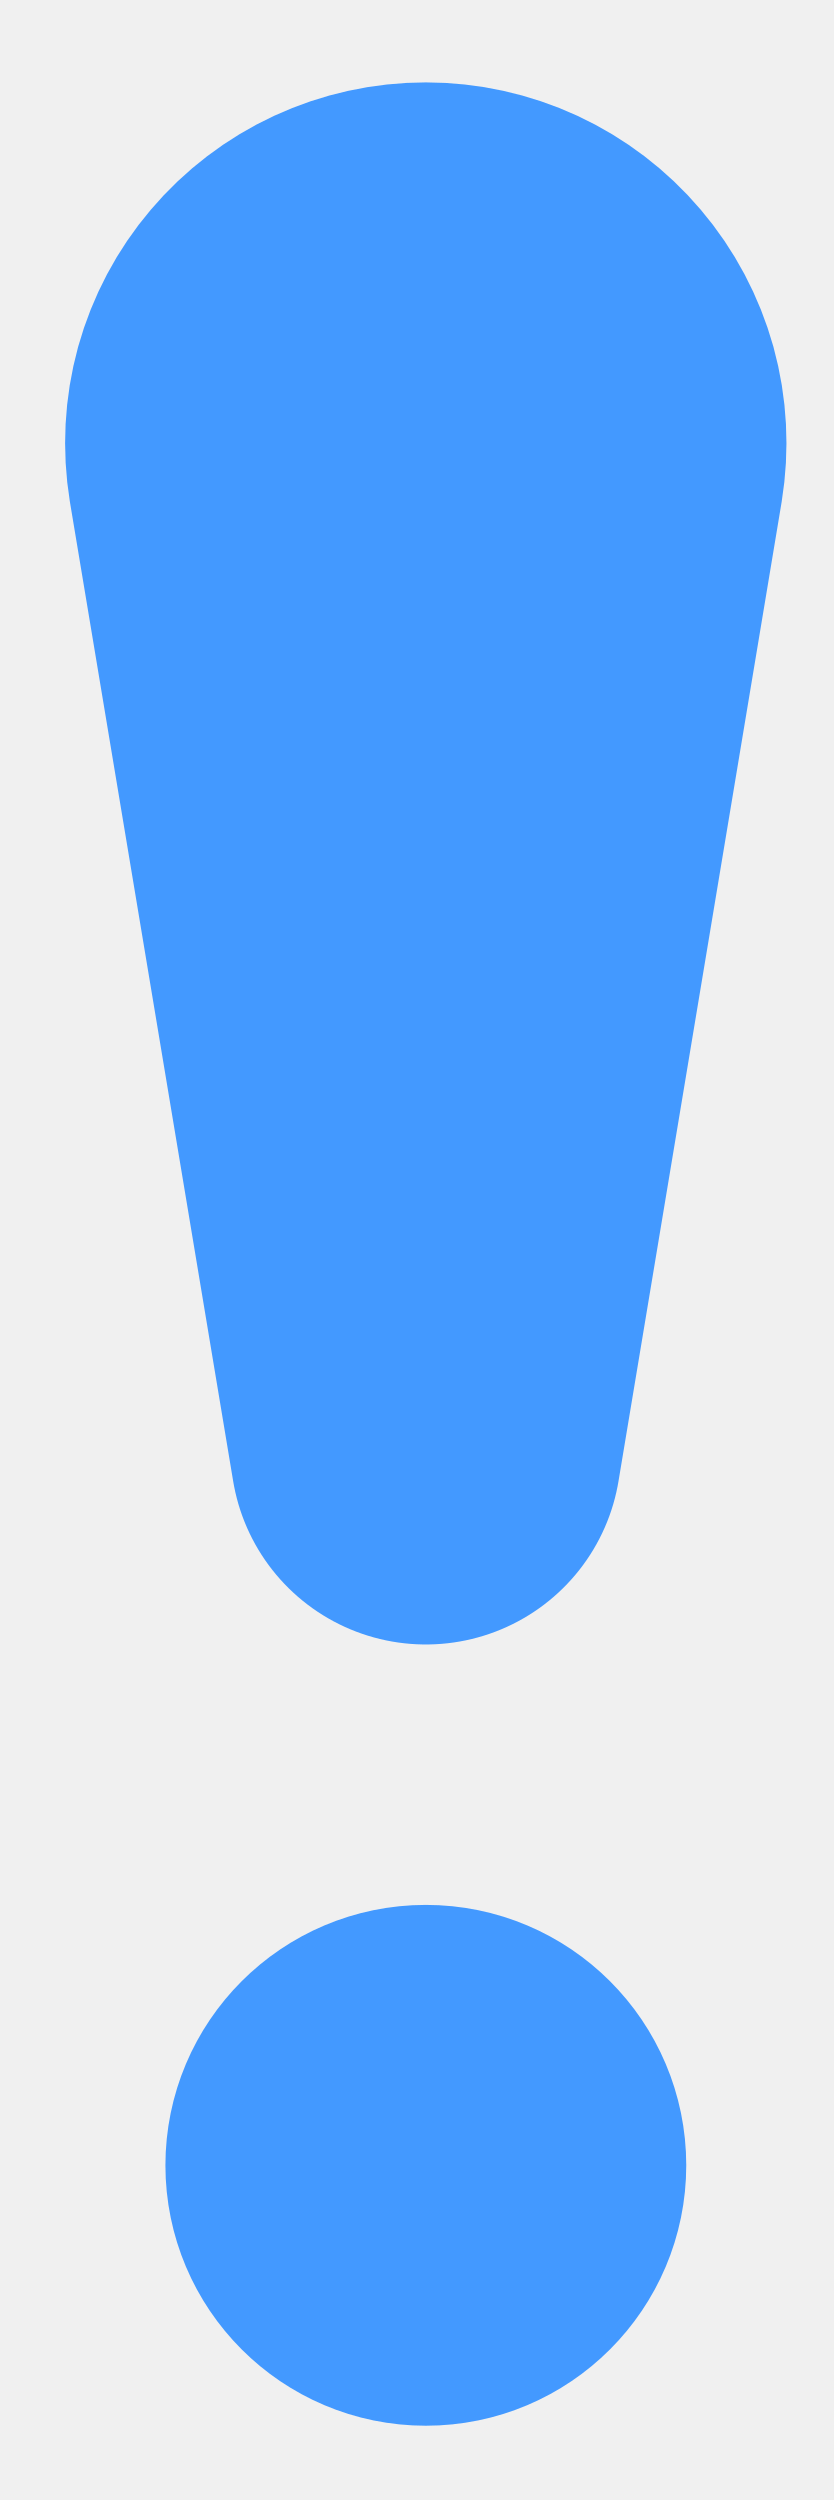
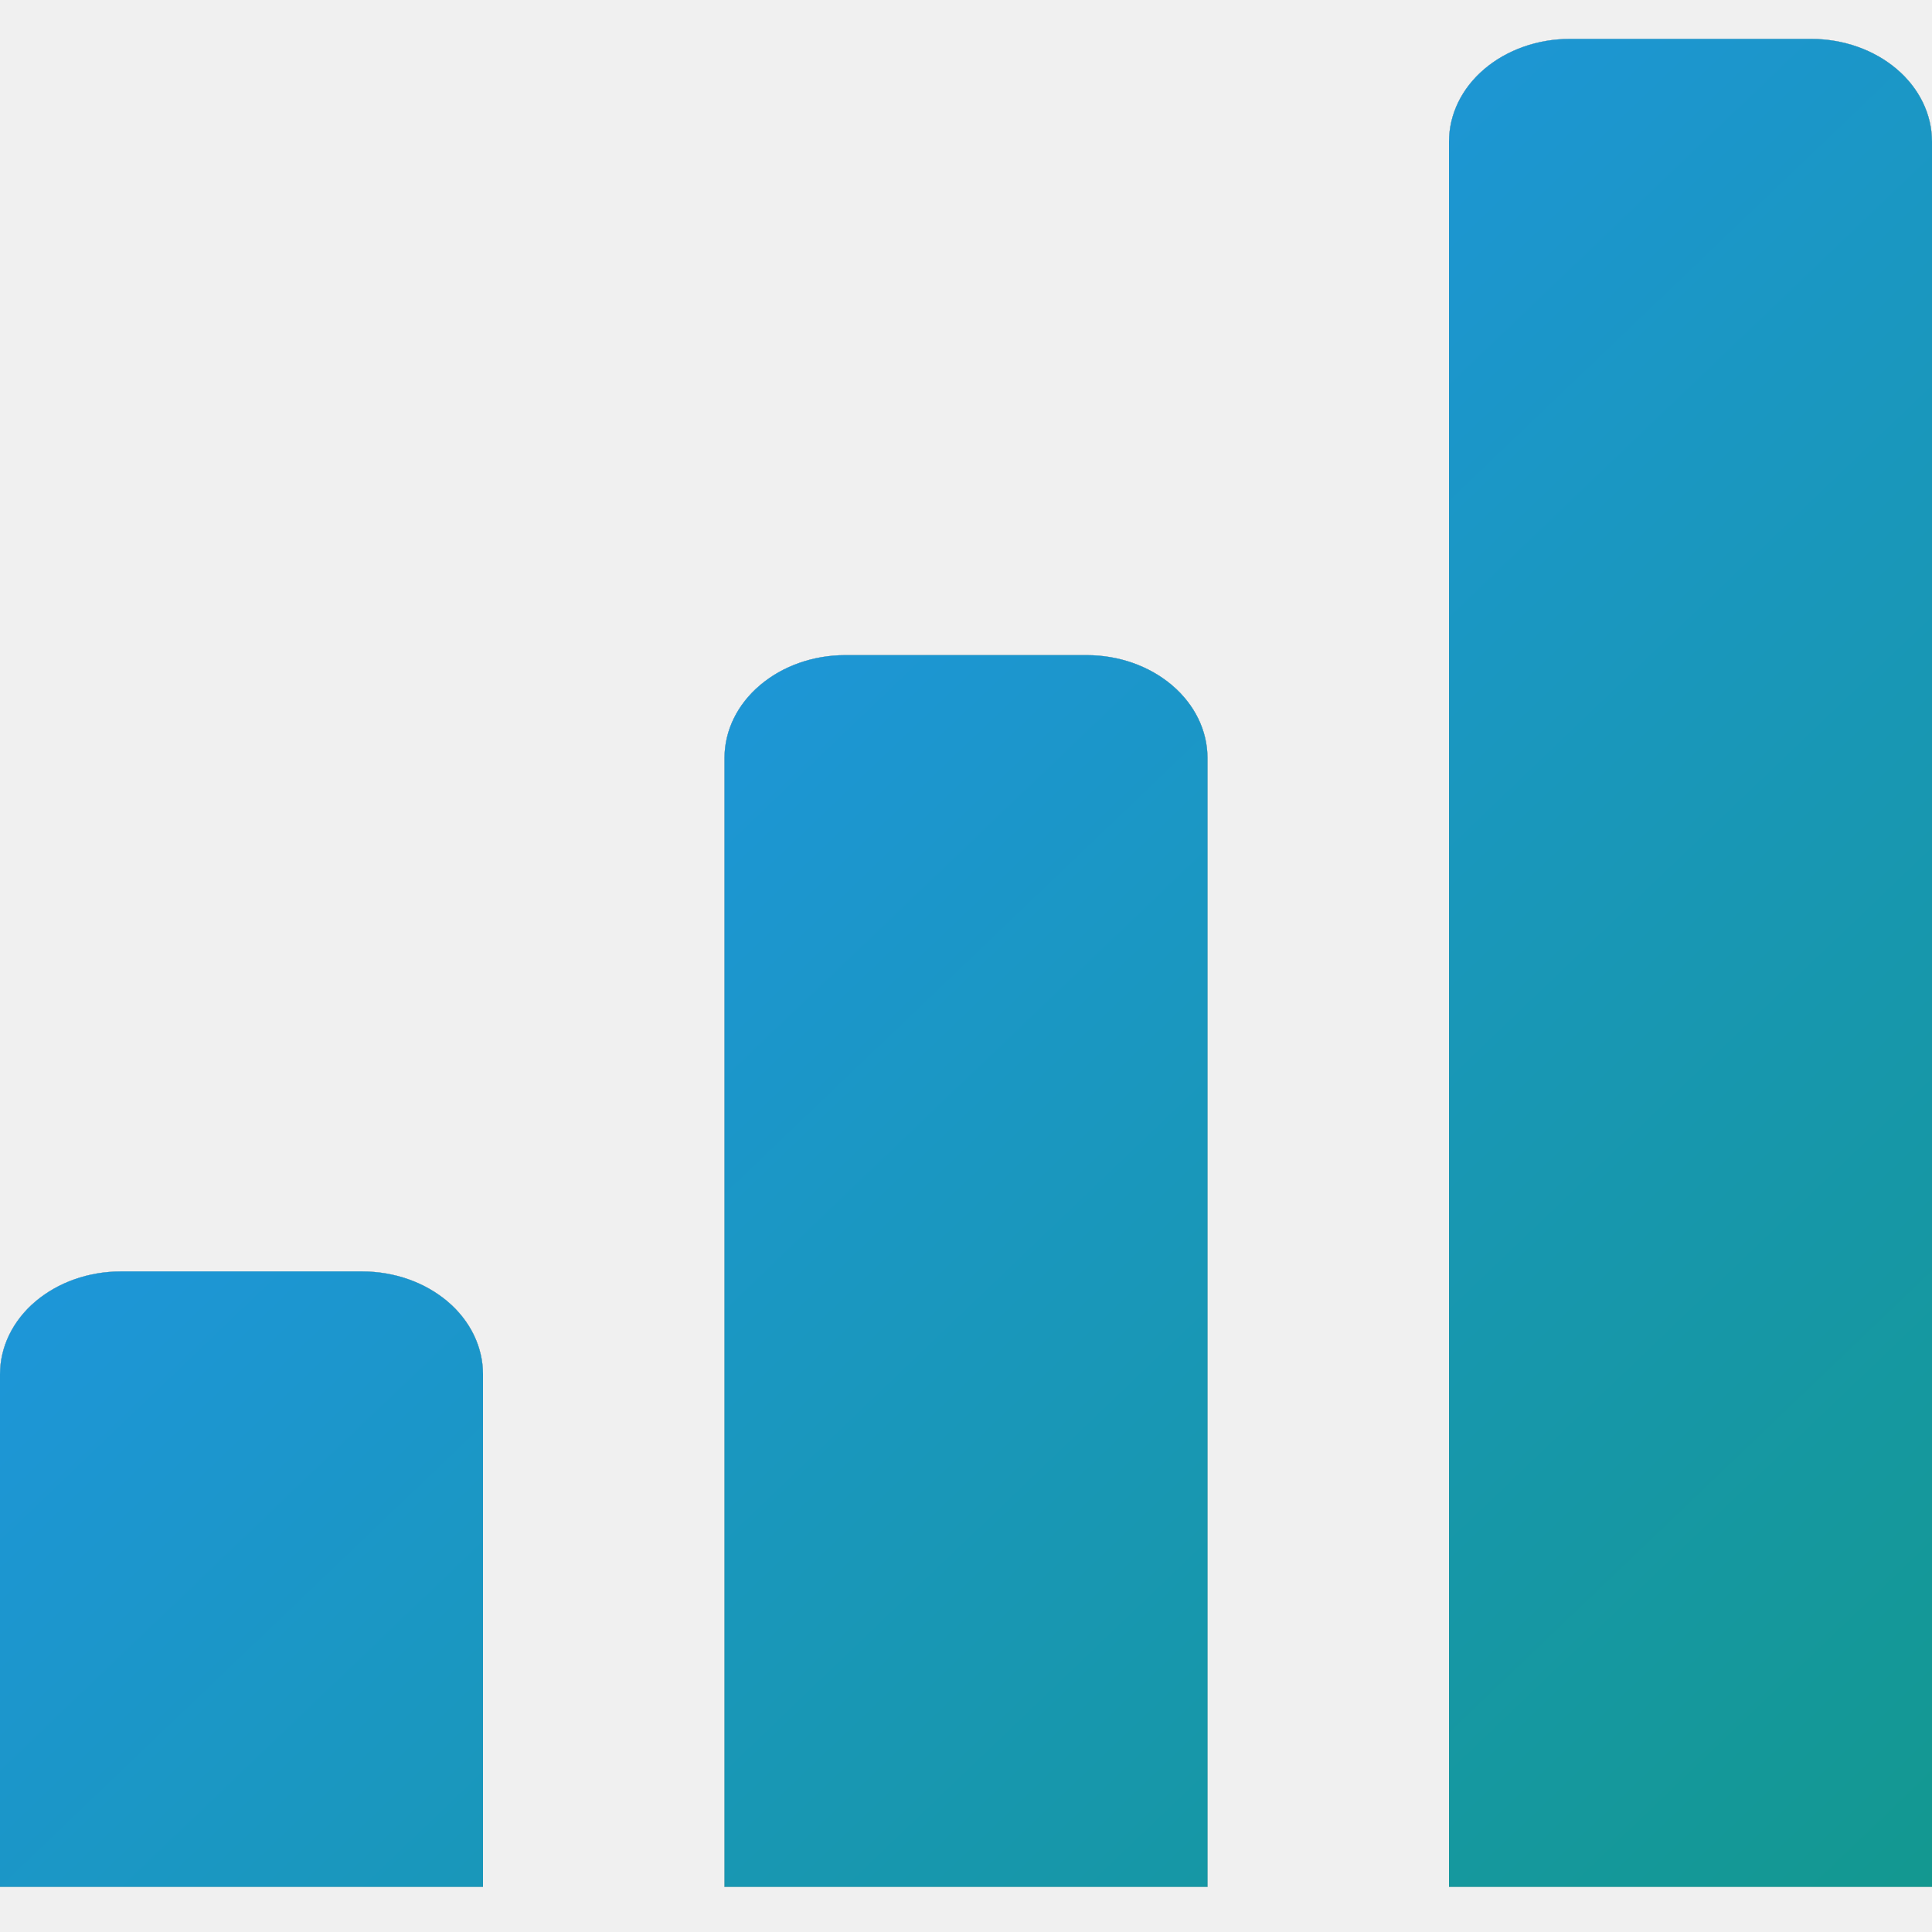
- <svg xmlns="http://www.w3.org/2000/svg" width="8" height="24" viewBox="0 0 8 24" fill="none">
-   <path d="M5.654 4.512L4.088 13.912L2.521 4.512C2.484 4.285 2.496 4.052 2.557 3.83C2.619 3.608 2.728 3.402 2.877 3.227C3.026 3.051 3.211 2.91 3.42 2.813C3.63 2.716 3.857 2.666 4.088 2.666C4.318 2.666 4.545 2.716 4.755 2.813C4.964 2.91 5.149 3.051 5.298 3.227C5.447 3.402 5.556 3.608 5.618 3.83C5.679 4.052 5.691 4.285 5.654 4.512Z" stroke="#4399FF" stroke-width="3.75" stroke-linecap="round" stroke-linejoin="round" />
-   <path d="M4.088 22.037C4.778 22.037 5.338 21.477 5.338 20.787C5.338 20.097 4.778 19.537 4.088 19.537C3.398 19.537 2.838 20.097 2.838 20.787C2.838 21.477 3.398 22.037 4.088 22.037Z" stroke="#4399FF" stroke-width="2.5" />
+ <svg xmlns="http://www.w3.org/2000/svg" width="23" height="23" viewBox="0 0 23 23" fill="none">
+   <path d="M21.562 0.463H18.688C18.306 0.463 17.941 0.592 17.671 0.821C17.401 1.05 17.25 1.361 17.25 1.686V22.463H23V1.686C23 1.361 22.849 1.05 22.579 0.821C22.309 0.592 21.944 0.463 21.562 0.463ZM12.938 7.799H10.062C9.681 7.799 9.316 7.928 9.046 8.158C8.776 8.387 8.625 8.698 8.625 9.022V22.463H14.375V9.022C14.375 8.698 14.223 8.387 13.954 8.158C13.684 7.928 13.319 7.799 12.938 7.799ZM4.312 15.136H1.438C1.056 15.136 0.691 15.265 0.421 15.494C0.151 15.723 0 16.035 0 16.359V22.463H5.75V16.359C5.75 16.035 5.599 15.723 5.329 15.494C5.059 15.265 4.694 15.136 4.312 15.136Z" fill="#333333" />
+   <path d="M21.562 0.463H18.688C18.306 0.463 17.941 0.592 17.671 0.821C17.401 1.05 17.25 1.361 17.25 1.686V22.463H23V1.686C23 1.361 22.849 1.05 22.579 0.821C22.309 0.592 21.944 0.463 21.562 0.463ZM12.938 7.799H10.062C9.681 7.799 9.316 7.928 9.046 8.158C8.776 8.387 8.625 8.698 8.625 9.022V22.463H14.375V9.022C14.375 8.698 14.223 8.387 13.954 8.158C13.684 7.928 13.319 7.799 12.938 7.799ZM4.312 15.136H1.438C1.056 15.136 0.691 15.265 0.421 15.494C0.151 15.723 0 16.035 0 16.359V22.463H5.75V16.359C5.75 16.035 5.599 15.723 5.329 15.494C5.059 15.265 4.694 15.136 4.312 15.136Z" fill="white" />
+   <path d="M21.562 0.463H18.688C18.306 0.463 17.941 0.592 17.671 0.821C17.401 1.05 17.25 1.361 17.25 1.686V22.463H23V1.686C23 1.361 22.849 1.05 22.579 0.821C22.309 0.592 21.944 0.463 21.562 0.463ZM12.938 7.799H10.062C9.681 7.799 9.316 7.928 9.046 8.158C8.776 8.387 8.625 8.698 8.625 9.022V22.463H14.375V9.022C14.375 8.698 14.223 8.387 13.954 8.158C13.684 7.928 13.319 7.799 12.938 7.799ZM4.312 15.136H1.438C1.056 15.136 0.691 15.265 0.421 15.494C0.151 15.723 0 16.035 0 16.359V22.463H5.75V16.359C5.75 16.035 5.599 15.723 5.329 15.494C5.059 15.265 4.694 15.136 4.312 15.136Z" fill="url(#paint0_linear_129_15086)" />
+   <defs>
+     <linearGradient id="paint0_linear_129_15086" x1="0" y1="0.463" x2="21.978" y2="23.44" gradientUnits="userSpaceOnUse">
+       <stop stop-color="#2395FE" />
+       <stop offset="1" stop-color="#139890" />
+     </linearGradient>
+   </defs>
</svg>
